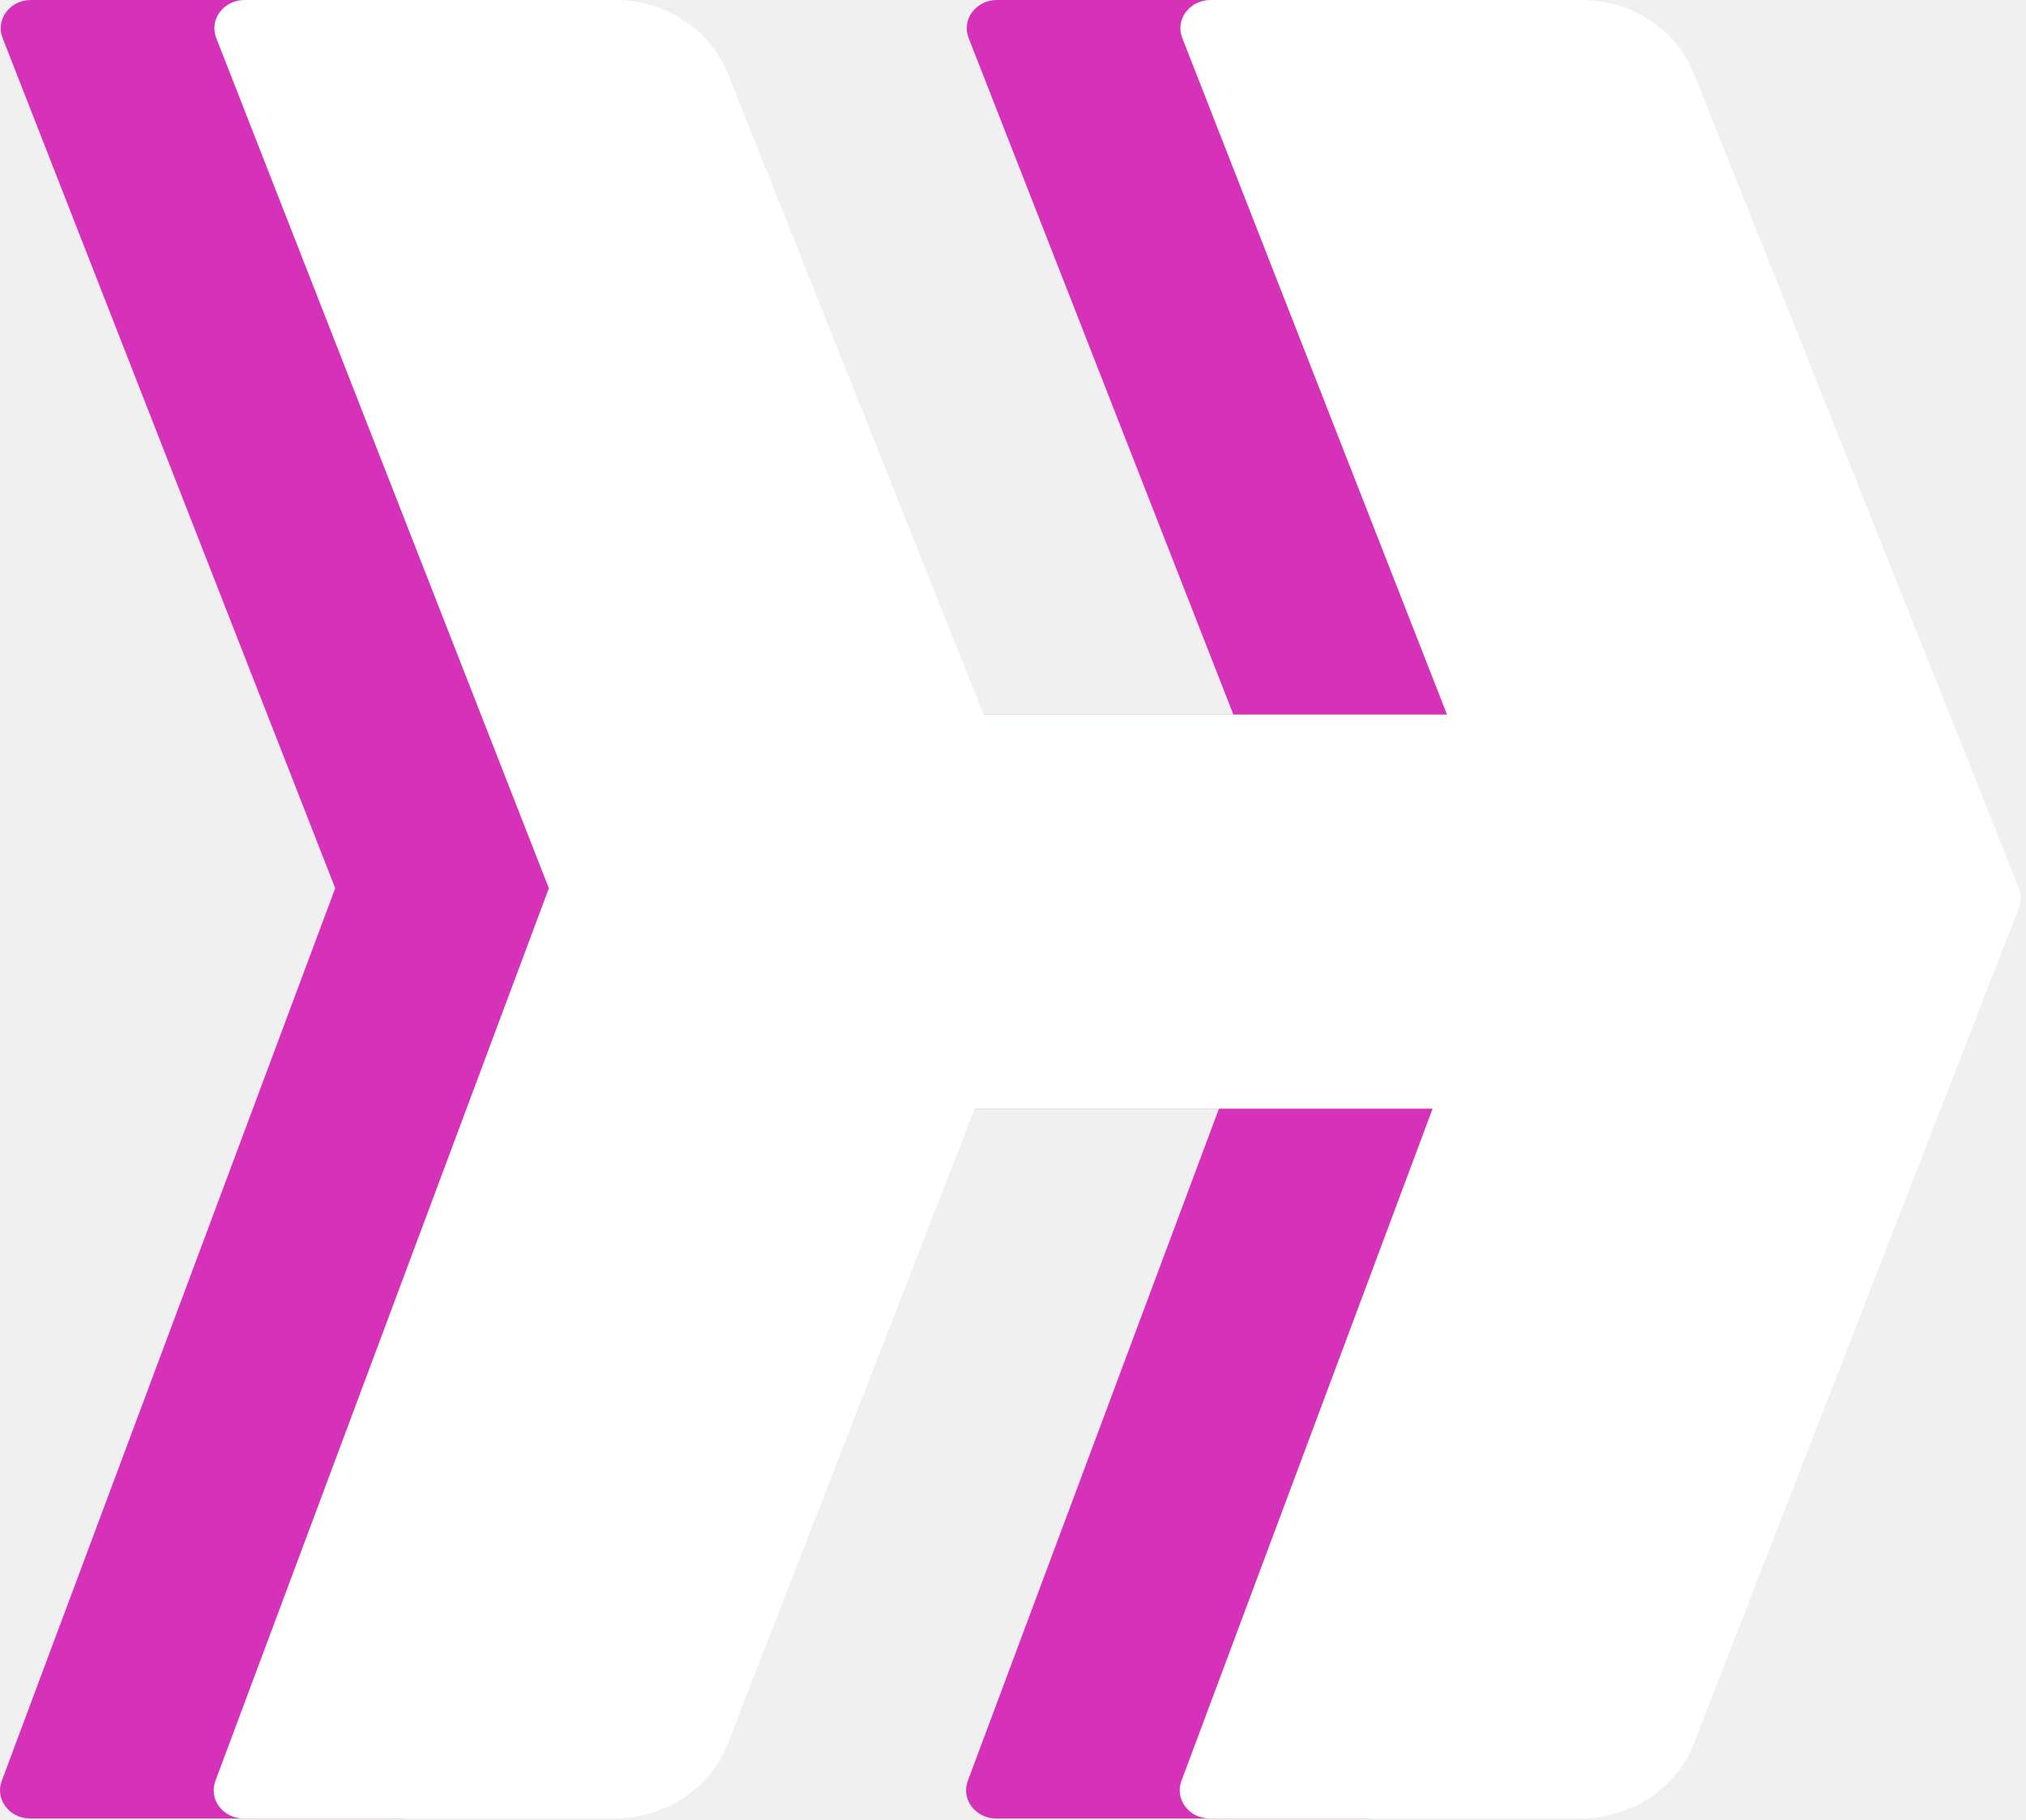
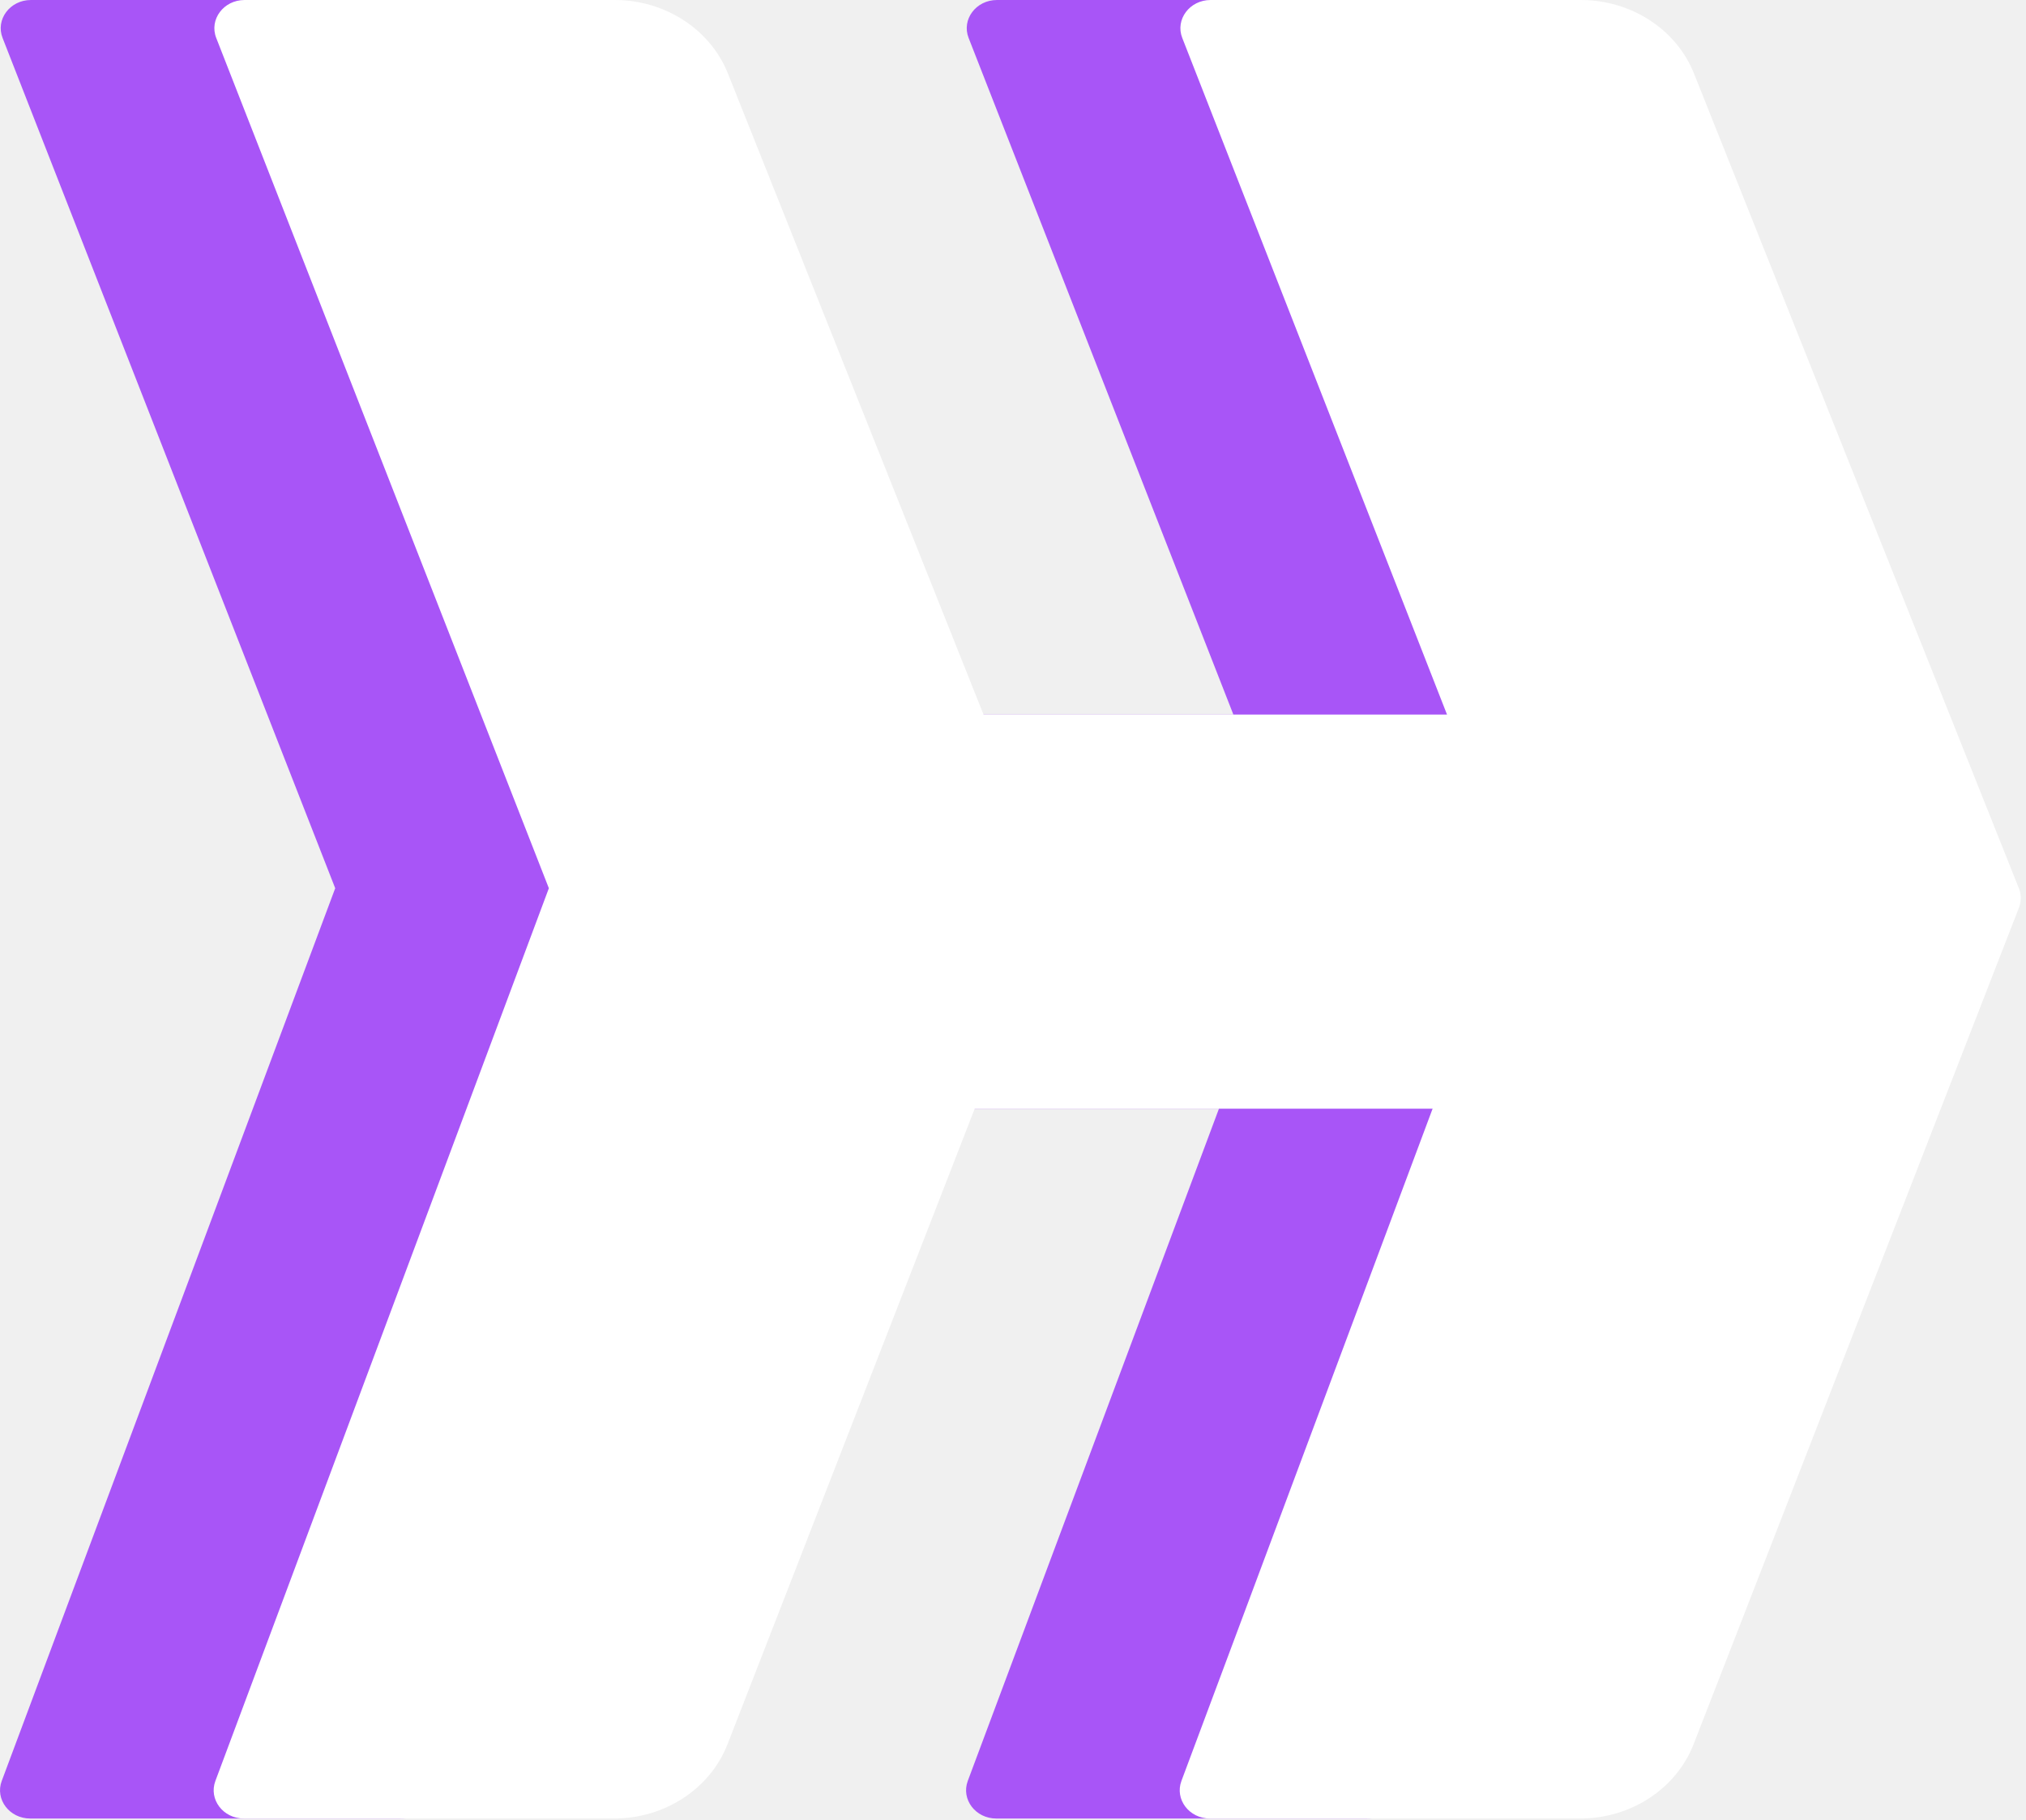
<svg xmlns="http://www.w3.org/2000/svg" width="550" height="494" fill="none">
-   <path fill="#D631B9" d="M270.65 0h100.47c13.7 0 25.97 7.96 30.75 19.96l88.19 221.19a7.2 7.2 0 0 1 .02 5.3l-.5 1.26v.02l-87.81 225.8c-4.72 12.12-17.04 20.19-30.85 20.19H270.47c-5.65 0-9.6-5.21-7.75-10.2l90.55-242.37L262.95 10.3c-1.96-5 2-10.3 7.7-10.3Z" />
-   <path fill="#D631B9" d="M8.4 0h100.46c13.7 0 25.97 7.96 30.75 19.96l88.19 221.19a7.2 7.2 0 0 1 .02 5.3l-.5 1.26v.02l-87.81 225.8c-4.72 12.12-17.04 20.19-30.85 20.19H8.21c-5.65 0-9.6-5.21-7.74-10.2L91 241.15.7 10.3c-1.96-5 2-10.3 7.7-10.3Z" />
-   <path fill="#D631B9" d="M338.83 194H197v107h141.83L362 245.97 338.83 194Z" />
+   <path fill="#A855F7" d="M270.65 0h100.47c13.7 0 25.97 7.96 30.75 19.96l88.19 221.19a7.2 7.2 0 0 1 .02 5.3l-.5 1.26v.02l-87.81 225.8c-4.72 12.12-17.04 20.19-30.85 20.19H270.47c-5.65 0-9.6-5.21-7.75-10.2l90.55-242.37L262.95 10.3c-1.96-5 2-10.3 7.7-10.3Z" />
+   <path fill="#A855F7" d="M8.4 0h100.46c13.7 0 25.97 7.96 30.75 19.96l88.19 221.19a7.2 7.2 0 0 1 .02 5.3l-.5 1.26v.02l-87.81 225.8c-4.72 12.12-17.04 20.19-30.85 20.19H8.21c-5.65 0-9.6-5.21-7.74-10.2L91 241.15.7 10.3c-1.96-5 2-10.3 7.7-10.3Z" />
+   <path fill="#A855F7" d="M338.83 194H197v107h141.83L362 245.97 338.83 194Z" />
  <path fill="#fff" d="M328.65 0h100.47c13.7 0 25.97 7.96 30.75 19.96l88.19 221.19a7.2 7.2 0 0 1 .02 5.3l-.5 1.26v.02l-87.81 225.8c-4.72 12.12-17.04 20.19-30.85 20.19H328.47c-5.65 0-9.6-5.21-7.75-10.2l90.55-242.37L320.95 10.3c-1.96-5 2-10.3 7.7-10.3Z" />
  <path fill="#fff" d="M66.4 0h100.46c13.7 0 25.97 7.96 30.75 19.96l88.19 221.19a7.2 7.2 0 0 1 .02 5.3l-.5 1.26v.02l-87.81 225.8c-4.72 12.12-17.04 20.19-30.85 20.19H66.21c-5.65 0-9.6-5.21-7.74-10.2L149 241.15 58.7 10.3c-1.96-5 2-10.3 7.7-10.3Z" />
  <path fill="#fff" d="M396.83 194H255v107h141.83L420 245.97 396.83 194Z" />
</svg>
